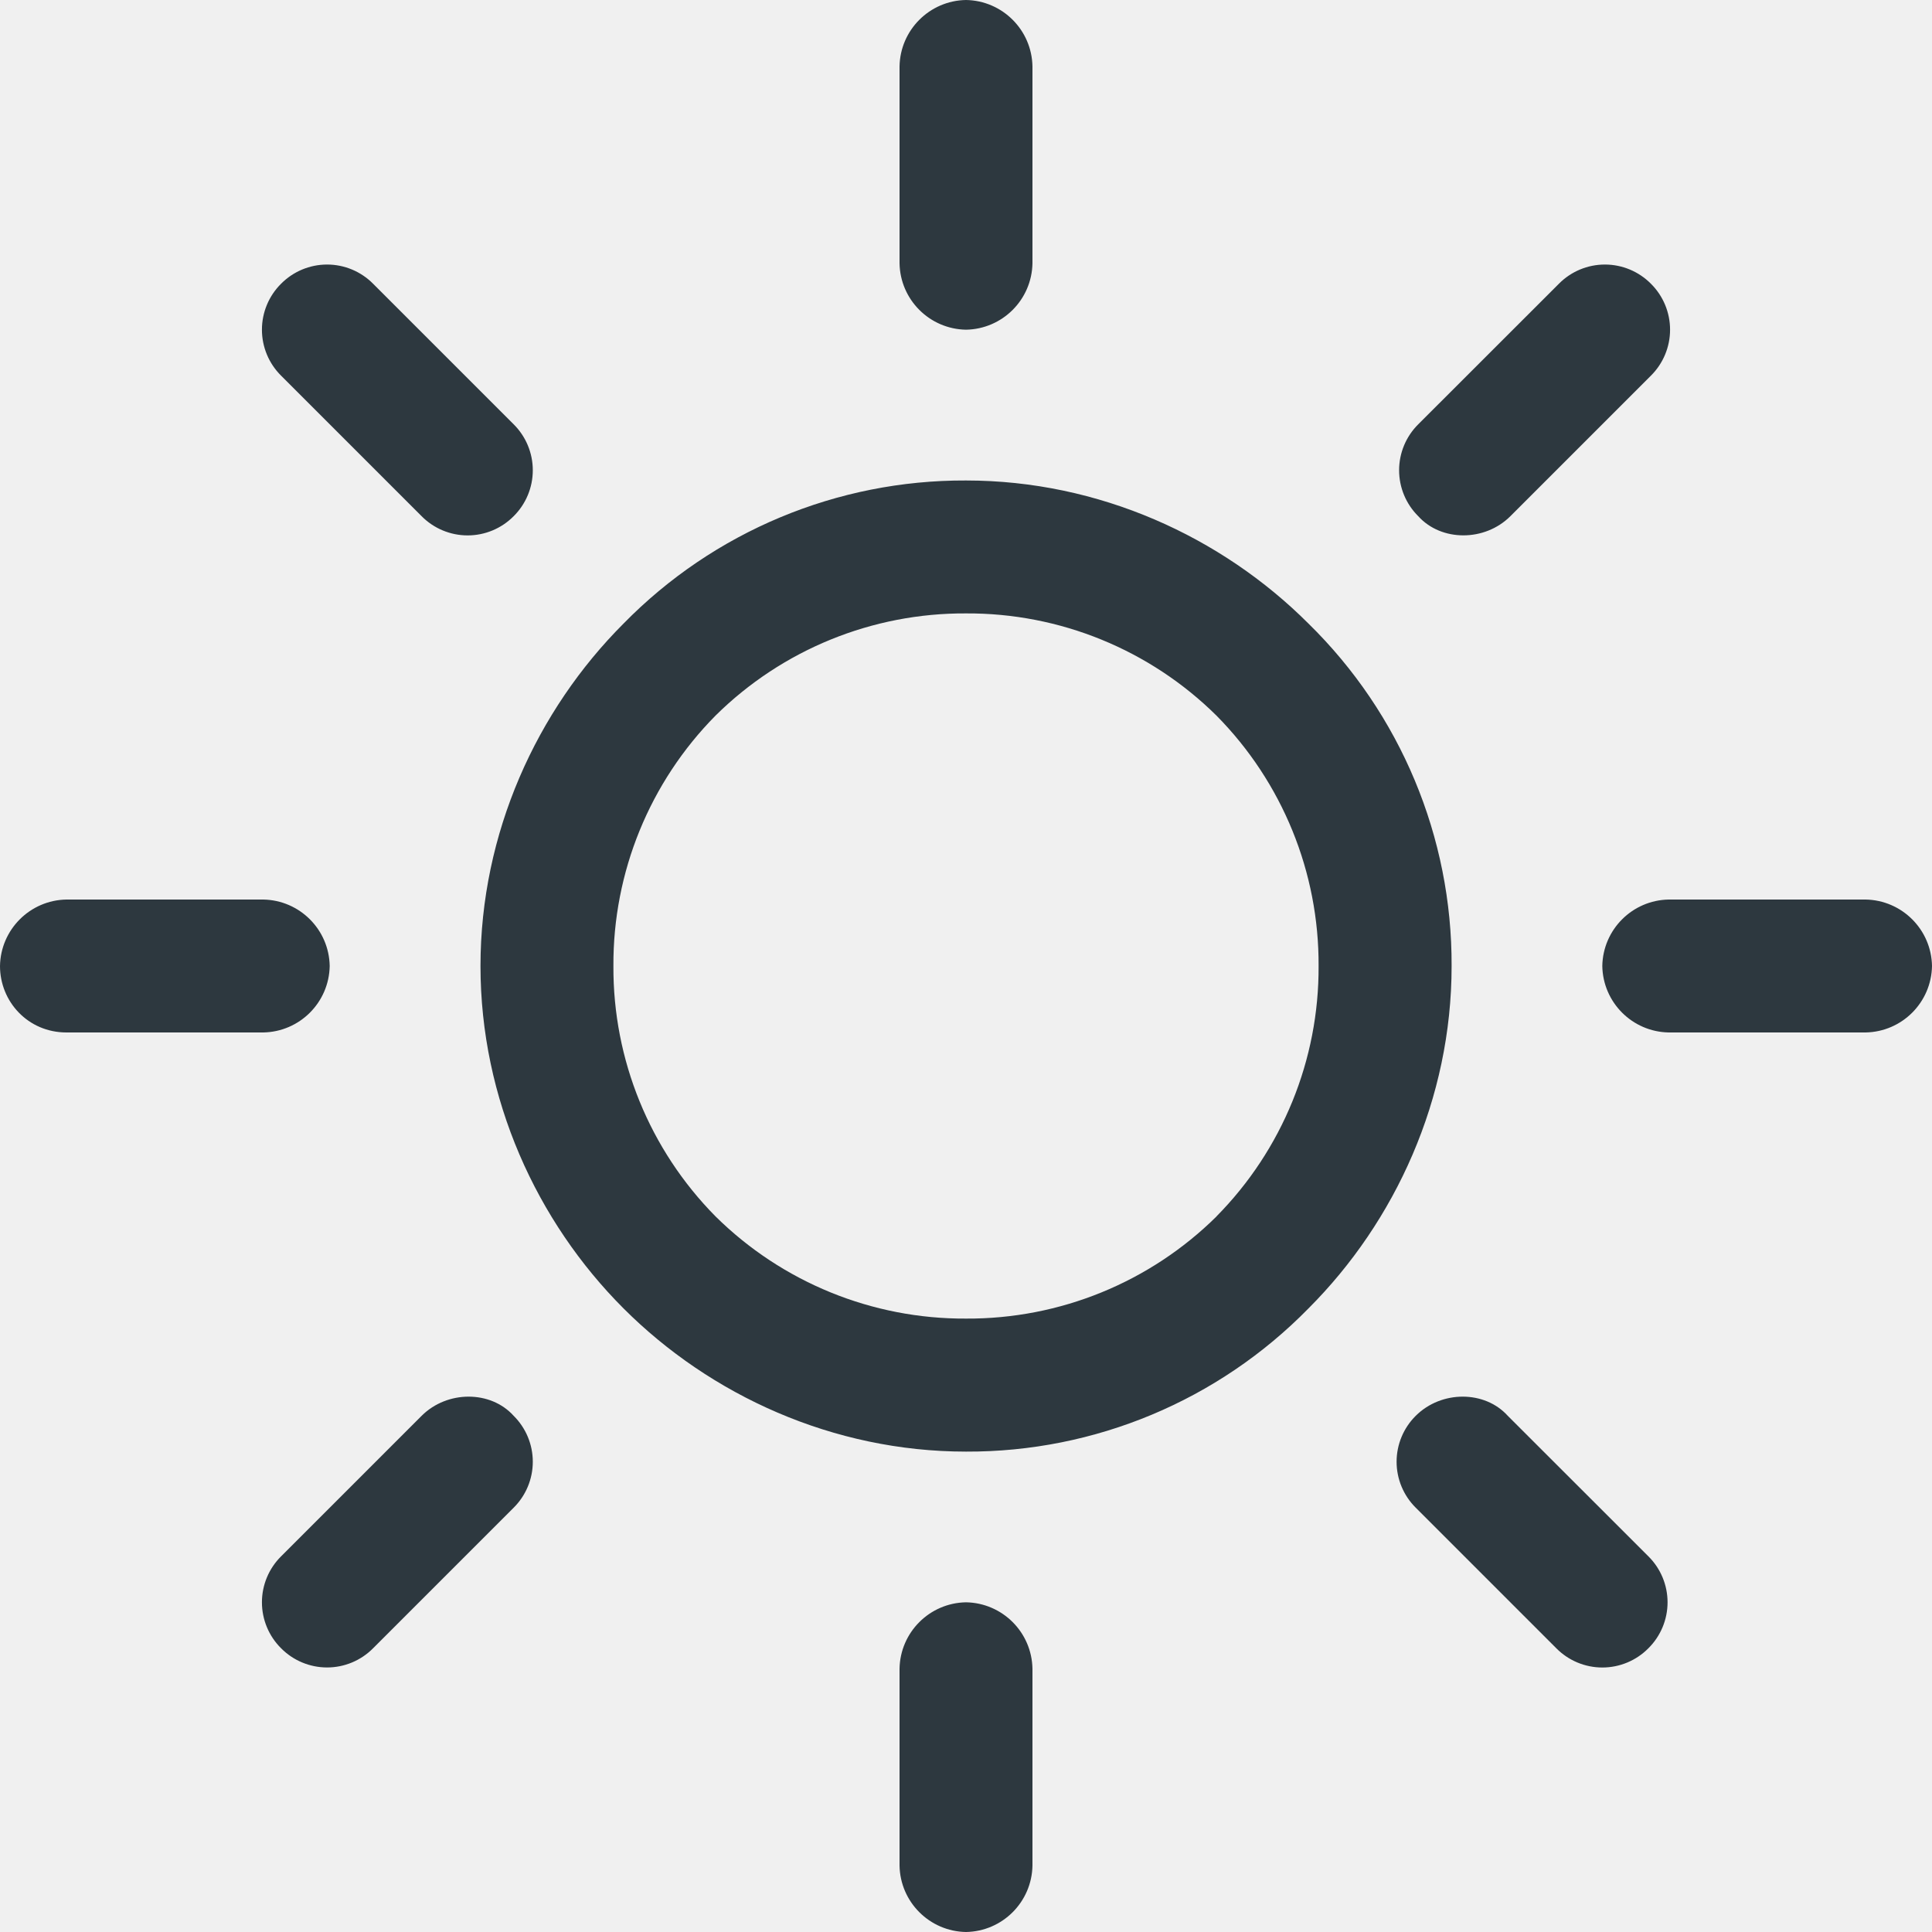
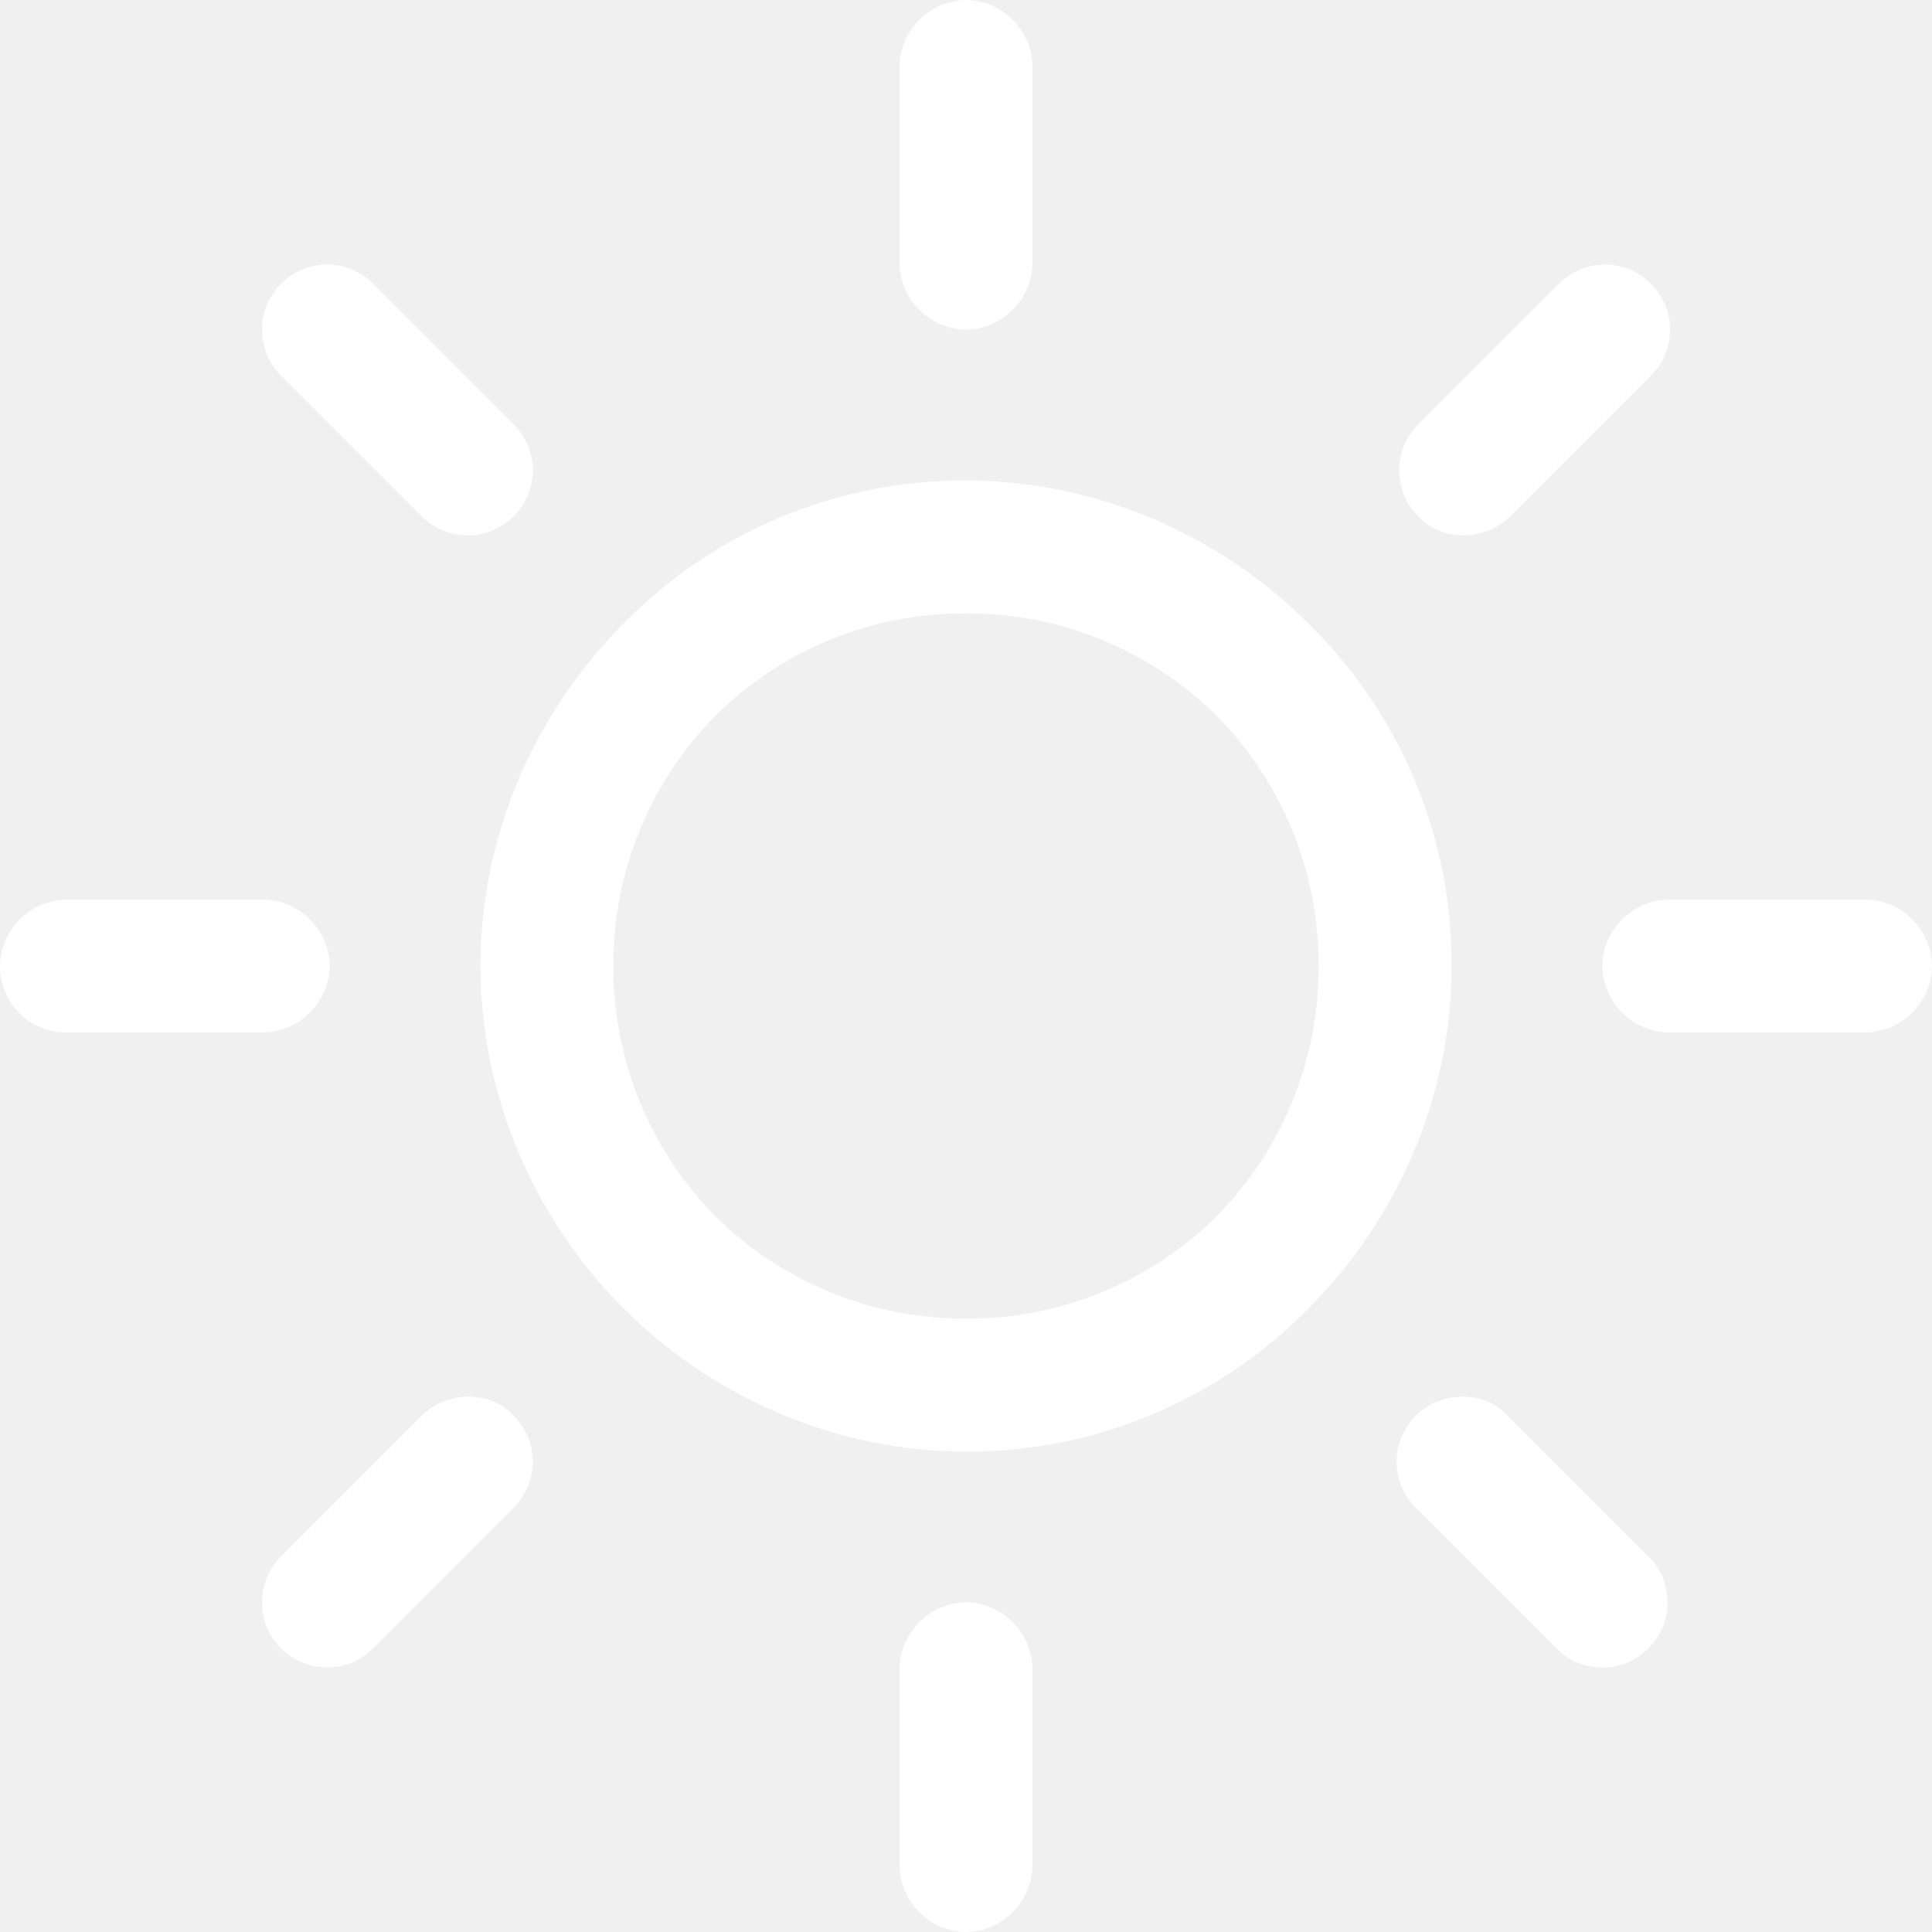
<svg xmlns="http://www.w3.org/2000/svg" width="20" height="20" fill="none" viewBox="0 0 20 20">
-   <path fill="#2D383F" d="M13.545 6.455c-.9-.9-2.17-1.481-3.545-1.481a4.934 4.934 0 0 0-3.545 1.481c-.9.9-1.481 2.17-1.481 3.545 0 1.376.582 2.646 1.481 3.545.9.9 2.17 1.482 3.545 1.482a4.934 4.934 0 0 0 3.545-1.482c.9-.9 1.482-2.17 1.482-3.545a4.934 4.934 0 0 0-1.482-3.545Zm-.952 6.138A3.66 3.66 0 0 1 10 13.65a3.66 3.66 0 0 1-2.593-1.058A3.66 3.66 0 0 1 6.35 10a3.66 3.66 0 0 1 1.058-2.593A3.66 3.66 0 0 1 10 6.35a3.66 3.66 0 0 1 2.593 1.058A3.66 3.66 0 0 1 13.65 10a3.66 3.66 0 0 1-1.058 2.593ZM19.312 9.312h-2.037a.7.7 0 0 0-.688.688.7.7 0 0 0 .688.688h2.037A.7.7 0 0 0 20 10a.7.7 0 0 0-.688-.688ZM10 16.587a.7.7 0 0 0-.688.688v2.037A.7.7 0 0 0 10 20a.7.7 0 0 0 .688-.688v-2.037a.7.7 0 0 0-.688-.688ZM17.064 16.111l-1.456-1.455c-.238-.264-.687-.264-.952 0a.67.67 0 0 0 0 .952l1.455 1.455a.67.67 0 0 0 .953 0 .67.67 0 0 0 0-.952ZM10 0a.7.7 0 0 0-.688.688v2.037a.7.7 0 0 0 .688.688.7.7 0 0 0 .688-.688V.688A.7.7 0 0 0 10 0ZM17.09 2.937a.67.67 0 0 0-.952 0l-1.456 1.455a.67.67 0 0 0 0 .952c.239.264.688.264.953 0l1.455-1.455a.67.67 0 0 0 0-.952ZM2.725 9.312H.688A.7.7 0 0 0 0 10c0 .37.291.688.688.688h2.037A.7.7 0 0 0 3.413 10a.7.7 0 0 0-.688-.688ZM5.317 14.656c-.238-.264-.687-.264-.952 0L2.91 16.111a.67.67 0 0 0 0 .952.67.67 0 0 0 .952 0l1.455-1.455a.67.67 0 0 0 0-.952ZM5.317 4.392 3.862 2.937a.67.67 0 0 0-.952 0 .67.67 0 0 0 0 .952l1.455 1.455a.67.67 0 0 0 .952 0 .67.67 0 0 0 0-.952Z" />
+   <path fill="#ffffff" d="M13.545 6.455c-.9-.9-2.17-1.481-3.545-1.481a4.934 4.934 0 0 0-3.545 1.481c-.9.9-1.481 2.17-1.481 3.545 0 1.376.582 2.646 1.481 3.545.9.9 2.17 1.482 3.545 1.482a4.934 4.934 0 0 0 3.545-1.482c.9-.9 1.482-2.17 1.482-3.545a4.934 4.934 0 0 0-1.482-3.545Zm-.952 6.138A3.66 3.66 0 0 1 10 13.65a3.66 3.66 0 0 1-2.593-1.058A3.66 3.66 0 0 1 6.35 10a3.66 3.66 0 0 1 1.058-2.593A3.66 3.66 0 0 1 10 6.35a3.66 3.66 0 0 1 2.593 1.058A3.66 3.66 0 0 1 13.65 10a3.66 3.66 0 0 1-1.058 2.593ZM19.312 9.312h-2.037a.7.7 0 0 0-.688.688.7.7 0 0 0 .688.688h2.037A.7.7 0 0 0 20 10a.7.7 0 0 0-.688-.688ZM10 16.587a.7.7 0 0 0-.688.688v2.037A.7.7 0 0 0 10 20a.7.7 0 0 0 .688-.688v-2.037a.7.7 0 0 0-.688-.688ZM17.064 16.111l-1.456-1.455c-.238-.264-.687-.264-.952 0a.67.67 0 0 0 0 .952l1.455 1.455a.67.67 0 0 0 .953 0 .67.67 0 0 0 0-.952ZM10 0a.7.7 0 0 0-.688.688v2.037a.7.7 0 0 0 .688.688.7.7 0 0 0 .688-.688V.688A.7.7 0 0 0 10 0ZM17.09 2.937a.67.67 0 0 0-.952 0l-1.456 1.455a.67.67 0 0 0 0 .952c.239.264.688.264.953 0l1.455-1.455a.67.67 0 0 0 0-.952ZM2.725 9.312H.688A.7.7 0 0 0 0 10c0 .37.291.688.688.688h2.037A.7.7 0 0 0 3.413 10a.7.7 0 0 0-.688-.688ZM5.317 14.656c-.238-.264-.687-.264-.952 0L2.91 16.111a.67.67 0 0 0 0 .952.67.67 0 0 0 .952 0l1.455-1.455a.67.67 0 0 0 0-.952ZM5.317 4.392 3.862 2.937a.67.67 0 0 0-.952 0 .67.67 0 0 0 0 .952l1.455 1.455a.67.67 0 0 0 .952 0 .67.67 0 0 0 0-.952Z" />
</svg>
